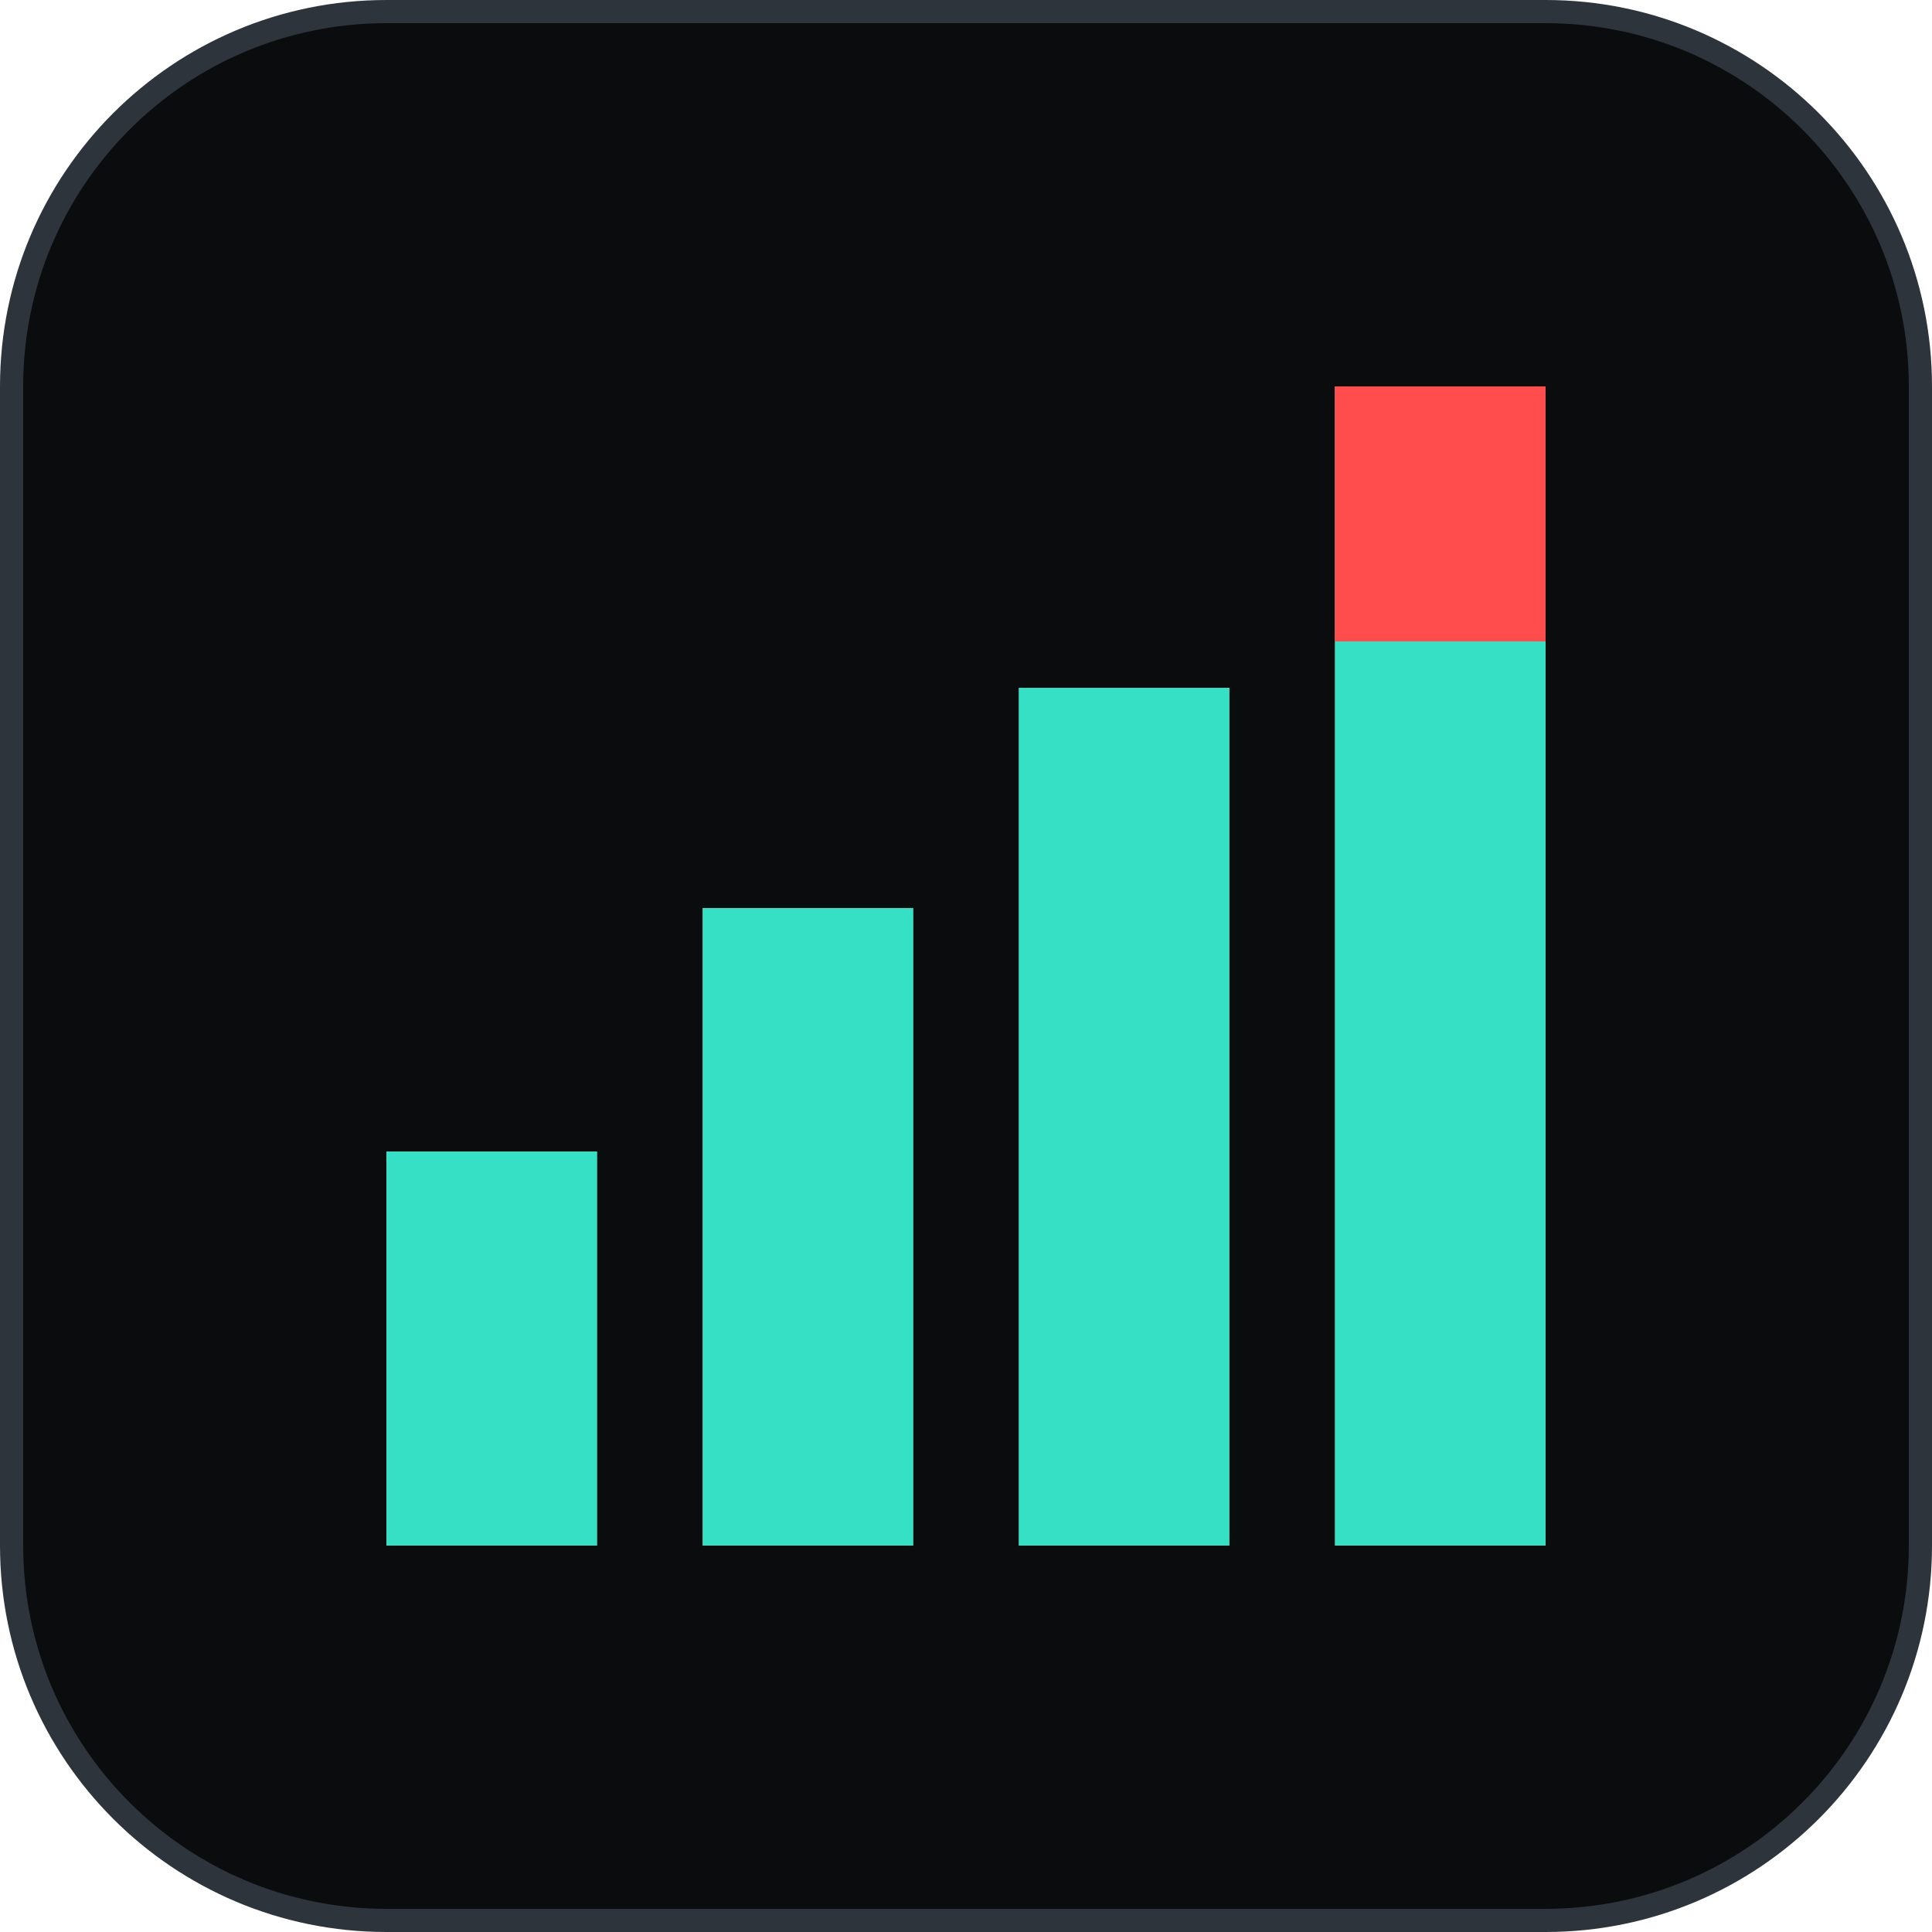
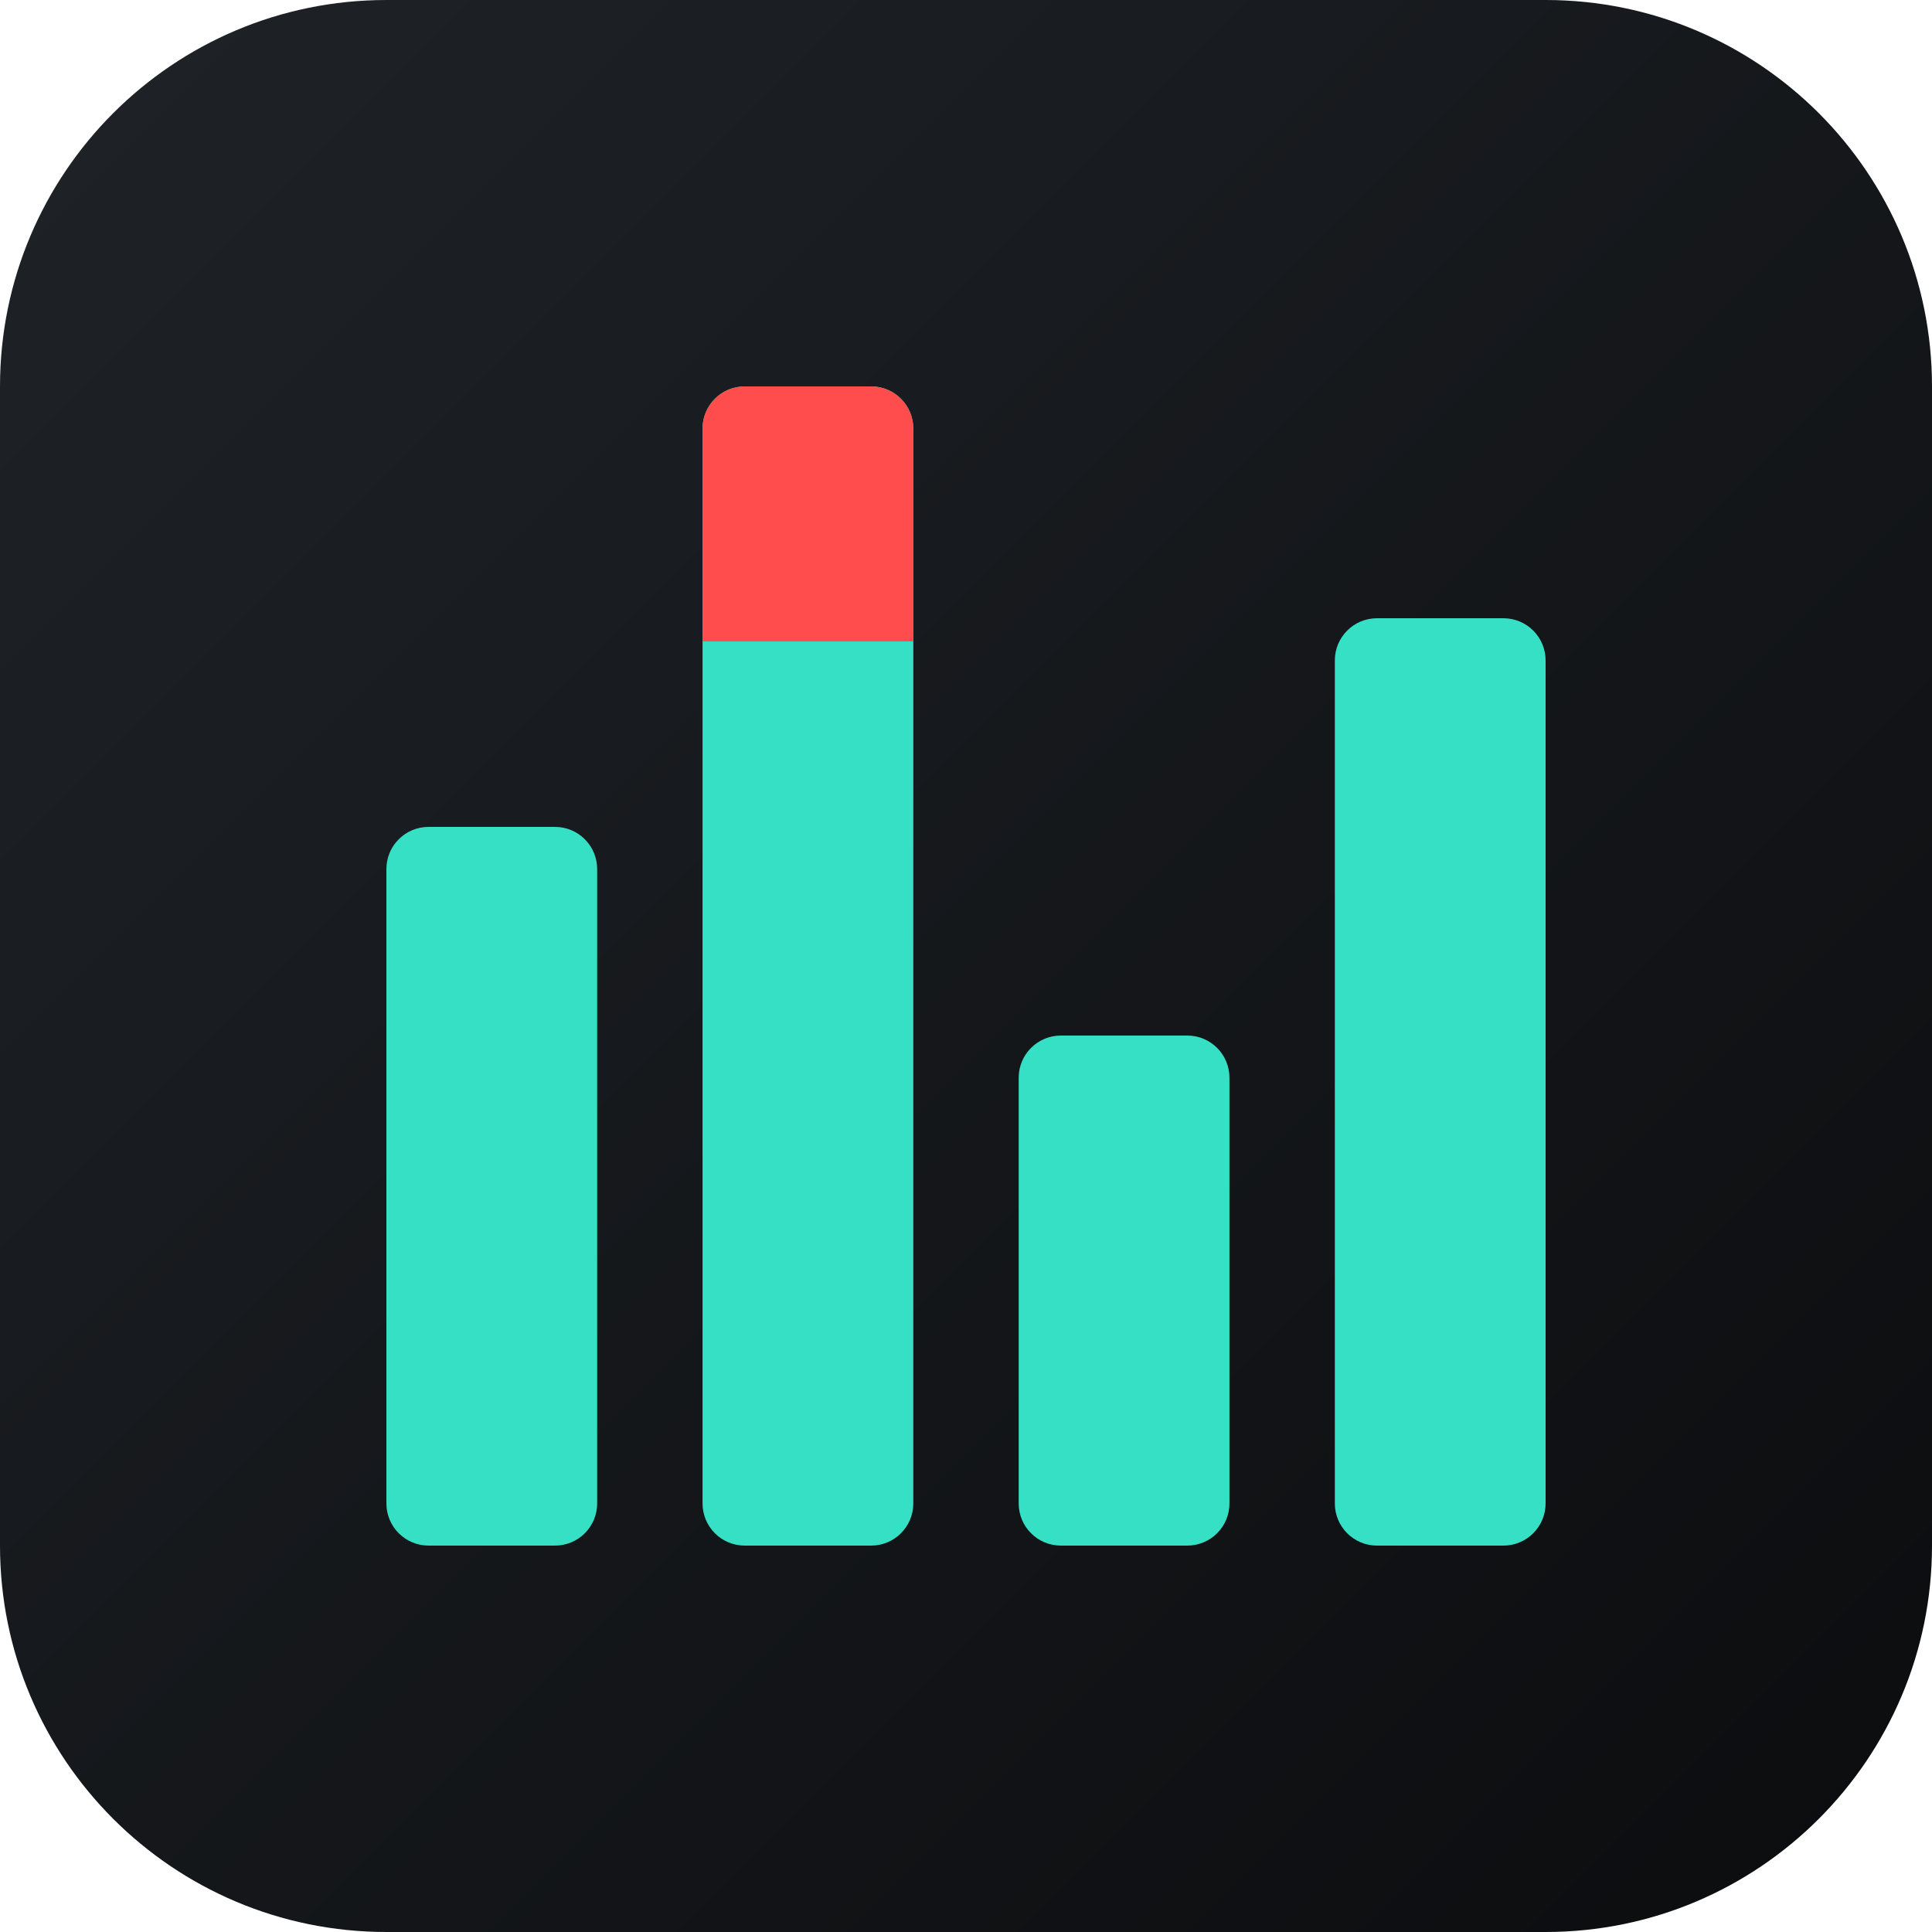
- <svg xmlns="http://www.w3.org/2000/svg" viewBox="0 0 1024 1024" width="1024" height="1024">
-   <rect x="6.144" y="6.144" width="1011.712" height="1011.712" rx="198.656" fill="#0B0C0E" stroke="#2E343C" stroke-width="12.288" />
+ <svg xmlns="http://www.w3.org/2000/svg" viewBox="0 0 1024 1024" width="1024" height="1024" role="img" aria-labelledby="oaa-icon-title">
+   <defs>
+     <linearGradient id="ground" x1="0" y1="0" x2="1" y2="1">
+       <stop offset="0" stop-color="#1F2328" />
+       <stop offset="1" stop-color="#0B0C0E" />
+     </linearGradient>
+   </defs>
+   <rect x="0" y="0" width="1024" height="1024" rx="204.8" fill="url(#ground)" />
  <g fill="#35E0C4">
-     <rect x="204.800" y="610.304" width="111.709" height="208.896" />
-     <rect x="372.364" y="481.280" width="111.709" height="337.920" />
-     <rect x="539.927" y="364.544" width="111.709" height="454.656" />
-     <rect x="707.491" y="204.800" width="111.709" height="614.400" />
+     <path d="M204.8,460.614a22.342,22.342 0 0 1 22.342,-22.342h67.025a22.342,22.342 0 0 1 22.342,22.342v336.244a22.342,22.342 0 0 1 -22.342,22.342h-67.025a22.342,22.342 0 0 1 -22.342,-22.342z" />
+     <path d="M372.364,227.142a22.342,22.342 0 0 1 22.342,-22.342h67.025a22.342,22.342 0 0 1 22.342,22.342v569.716a22.342,22.342 0 0 1 -22.342,22.342h-67.025a22.342,22.342 0 0 1 -22.342,-22.342z" />
+     <path d="M539.927,571.206a22.342,22.342 0 0 1 22.342,-22.342h67.025a22.342,22.342 0 0 1 22.342,22.342v225.652a22.342,22.342 0 0 1 -22.342,22.342h-67.025a22.342,22.342 0 0 1 -22.342,-22.342z" />
+     <path d="M707.491,350.022a22.342,22.342 0 0 1 22.342,-22.342h67.025a22.342,22.342 0 0 1 22.342,22.342v446.836a22.342,22.342 0 0 1 -22.342,22.342h-67.025a22.342,22.342 0 0 1 -22.342,-22.342z" />
  </g>
-   <rect x="707.491" y="204.800" width="111.709" height="135.168" fill="#FF4D4D" />
+   <path d="M372.364,227.142a22.342,22.342 0 0 1 22.342,-22.342h67.025a22.342,22.342 0 0 1 22.342,22.342v112.826h-111.709z" fill="#FF4D4D" />
</svg>
